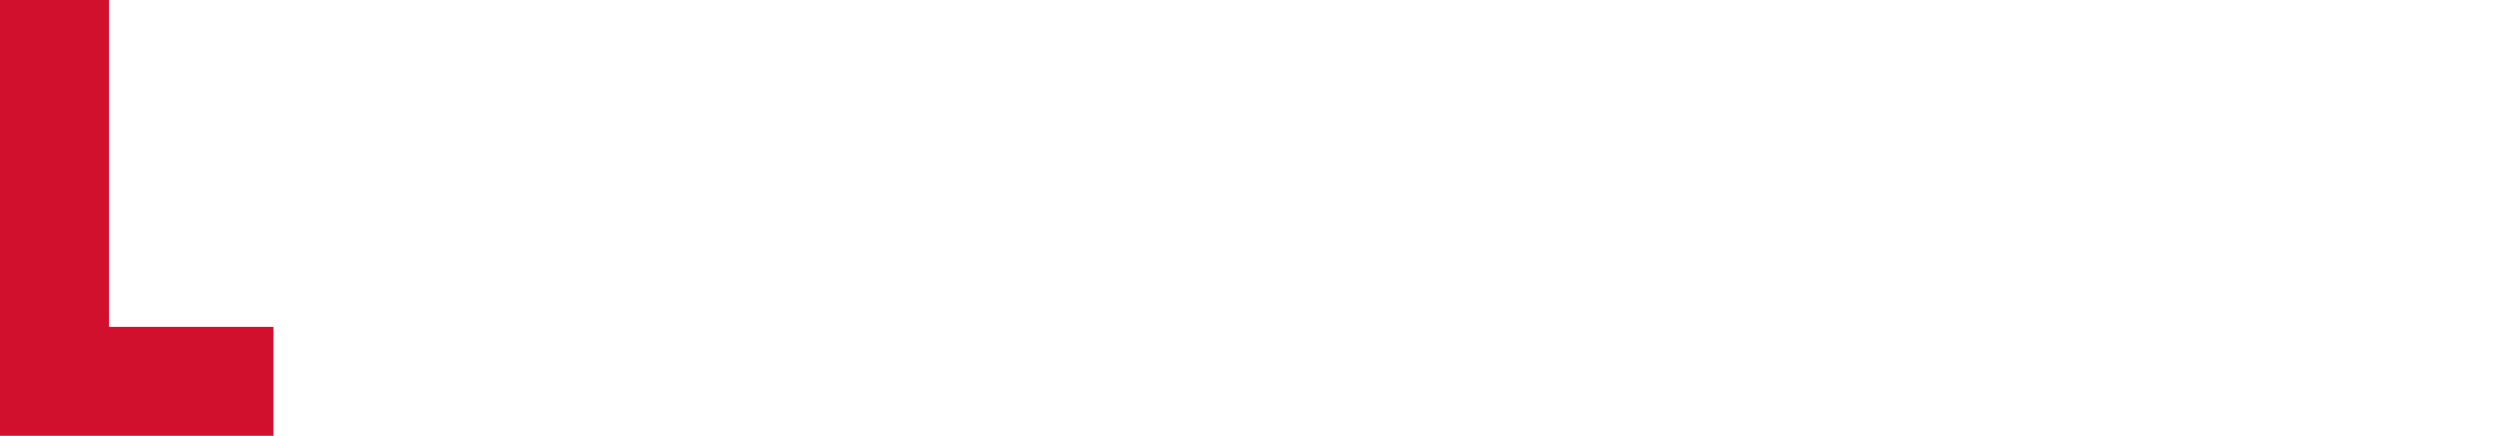
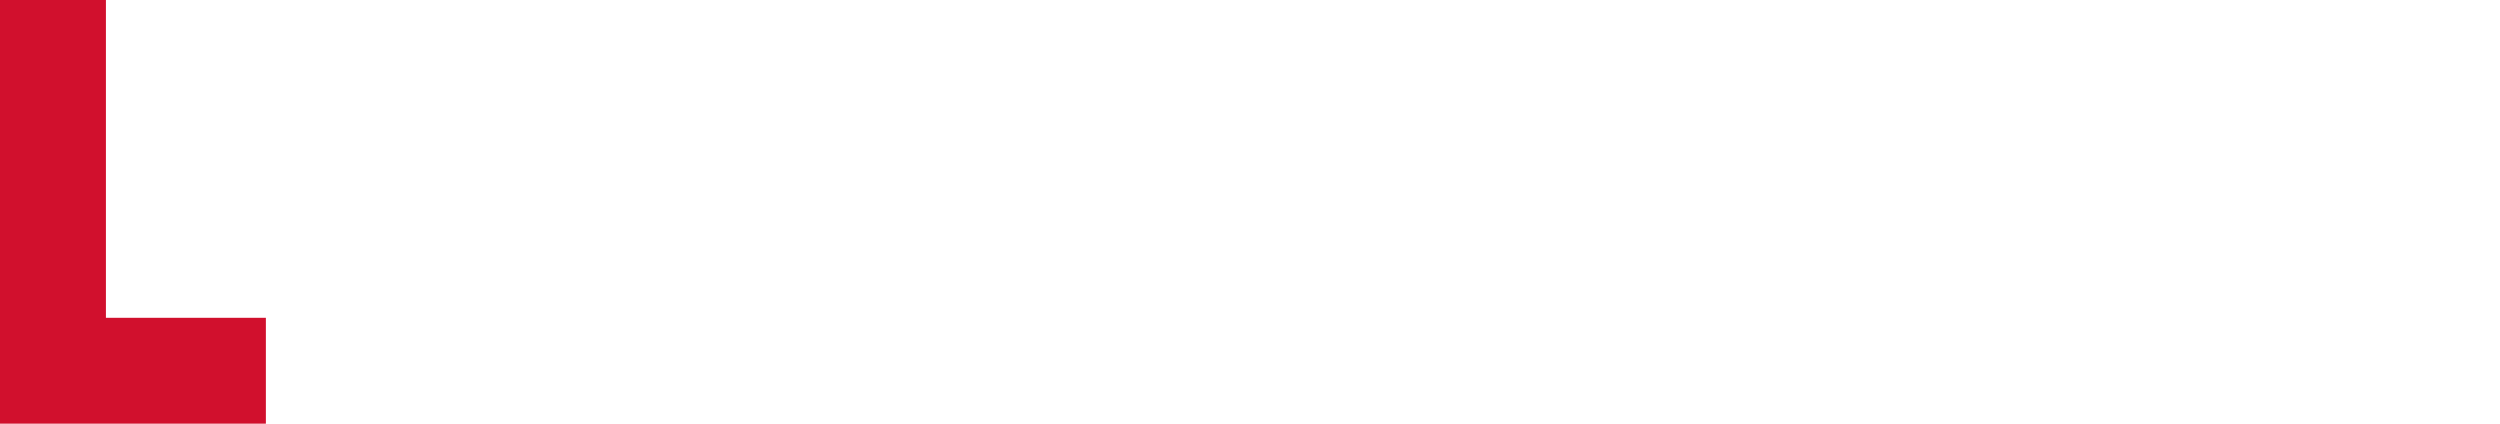
- <svg xmlns="http://www.w3.org/2000/svg" style="isolation:isolate" viewBox="365.552 266.5 332.73 58" width="332.73pt" height="58pt">
+ <svg xmlns="http://www.w3.org/2000/svg" style="isolation:isolate" viewBox="365.802 297.75 342.23 58" width="342.23pt" height="58pt">
  <defs>
-     <clipPath id="_clipPath_Cc0DZUMZxqDJDveTeIkxM4Qb2kLLn6jd">
-       <rect x="365.552" y="266.5" width="332.73" height="58" />
+     <clipPath id="_clipPath_UiM773OZzSzpmMn0AO9Gz9W6Ujtky2zF">
+       <rect x="365.802" y="297.75" width="342.23" height="58" />
    </clipPath>
  </defs>
-   <g clip-path="url(#_clipPath_Cc0DZUMZxqDJDveTeIkxM4Qb2kLLn6jd)">
-     <path d=" M 460.239 318.776 L 435.102 318.776 L 435.102 275.944 L 442.104 275.944 L 442.104 312.771 L 460.239 312.771 L 460.239 318.776 L 460.239 318.776 Z  M 495.85 312.829 L 495.85 318.776 L 471.622 318.776 L 471.622 275.944 L 495.85 275.944 L 495.85 281.862 L 478.624 281.862 L 478.624 293.522 L 494.766 293.522 L 494.766 299.382 L 478.624 299.382 L 478.624 312.829 L 495.85 312.829 L 495.85 312.829 Z  M 516.11 318.776 L 509.108 318.776 L 509.108 275.944 L 516.11 275.944 L 516.11 318.776 L 516.11 318.776 Z  M 567.102 275.944 L 567.102 318.776 L 558.518 318.776 L 537.454 284.646 L 537.22 284.646 L 537.366 286.55 L 537.366 286.55 Q 537.776 291.999 537.776 296.511 L 537.776 296.511 L 537.776 318.776 L 531.419 318.776 L 531.419 275.944 L 539.915 275.944 L 560.921 309.899 L 561.096 309.899 L 561.096 309.899 Q 561.038 309.226 560.862 304.992 L 560.862 304.992 L 560.862 304.992 Q 560.686 300.759 560.686 298.386 L 560.686 298.386 L 560.686 275.944 L 567.102 275.944 L 567.102 275.944 Z  M 616.425 318.776 L 608.983 318.776 L 604.706 306.882 L 588.329 306.882 L 584.139 318.776 L 576.757 318.776 L 592.782 275.769 L 600.399 275.769 L 616.425 318.776 L 616.425 318.776 Z  M 590.38 300.847 L 602.86 300.847 L 598.846 289.187 L 598.846 289.187 Q 598.407 288.015 597.631 285.495 L 597.631 285.495 L 597.631 285.495 Q 596.854 282.976 596.561 281.804 L 596.561 281.804 L 596.561 281.804 Q 595.77 285.407 594.247 289.685 L 594.247 289.685 L 590.38 300.847 L 590.38 300.847 Z  M 633.081 281.862 L 633.081 295.866 L 637.944 295.866 L 637.944 295.866 Q 642.837 295.866 645.034 294.05 L 645.034 294.05 L 645.034 294.05 Q 647.231 292.233 647.231 288.659 L 647.231 288.659 L 647.231 288.659 Q 647.231 285.026 644.858 283.444 L 644.858 283.444 L 644.858 283.444 Q 642.485 281.862 637.71 281.862 L 637.71 281.862 L 633.081 281.862 L 633.081 281.862 Z  M 639.995 301.667 L 633.081 301.667 L 633.081 318.776 L 626.079 318.776 L 626.079 275.944 L 638.179 275.944 L 638.179 275.944 Q 646.47 275.944 650.454 279.05 L 650.454 279.05 L 650.454 279.05 Q 654.438 282.155 654.438 288.425 L 654.438 288.425 L 654.438 288.425 Q 654.438 296.423 646.118 299.821 L 646.118 299.821 L 658.218 318.776 L 650.249 318.776 L 639.995 301.667 L 639.995 301.667 Z  M 670.391 275.944 L 680.528 295.485 L 690.665 275.944 L 698.282 275.944 L 684.014 302.165 L 684.014 318.776 L 676.983 318.776 L 676.983 302.399 L 662.774 275.944 L 670.391 275.944 L 670.391 275.944 Z " fill="rgb(255,255,255)" />
-     <path d=" M 408.027 324.5 L 422.527 324.5 L 422.527 266.5 L 386.948 266.5 L 386.948 281 L 408.027 281 L 408.027 310 L 408.027 324.5 Z " fill="rgb(255,255,255)" />
-     <path d=" M 380.052 266.5 L 365.552 266.5 L 365.552 324.5 L 401.948 324.5 L 401.948 310 L 380.052 310 L 380.052 281 L 380.052 266.5 Z " fill="rgb(209,16,45)" />
+   <g clip-path="url(#_clipPath_UiM773OZzSzpmMn0AO9Gz9W6Ujtky2zF)">
+     <rect x="365.802" y="297.75" width="342.23" height="58" style="fill:rgb(232,232,232)" fill-opacity="0" />
+     <path d=" M 469.989 346.026 L 444.852 346.026 L 444.852 303.194 L 451.854 303.194 L 451.854 340.021 L 469.989 340.021 L 469.989 346.026 L 469.989 346.026 Z  M 505.6 340.079 L 505.6 346.026 L 481.372 346.026 L 481.372 303.194 L 505.6 303.194 L 505.6 309.112 L 488.374 309.112 L 488.374 320.772 L 504.516 320.772 L 504.516 326.632 L 488.374 326.632 L 488.374 340.079 L 505.6 340.079 L 505.6 340.079 Z  M 525.86 346.026 L 518.858 346.026 L 518.858 303.194 L 525.86 303.194 L 525.86 346.026 L 525.86 346.026 Z  M 576.852 303.194 L 576.852 346.026 L 568.268 346.026 L 547.204 311.896 L 546.97 311.896 L 547.116 313.8 L 547.116 313.8 Q 547.526 319.249 547.526 323.761 L 547.526 323.761 L 547.526 346.026 L 541.169 346.026 L 541.169 303.194 L 549.665 303.194 L 570.671 337.149 L 570.846 337.149 L 570.846 337.149 Q 570.788 336.476 570.612 332.242 L 570.612 332.242 L 570.612 332.242 Q 570.436 328.009 570.436 325.636 L 570.436 325.636 L 570.436 303.194 L 576.852 303.194 L 576.852 303.194 Z  M 626.175 346.026 L 618.733 346.026 L 614.456 334.132 L 598.079 334.132 L 593.889 346.026 L 586.507 346.026 L 602.532 303.019 L 610.149 303.019 L 626.175 346.026 L 626.175 346.026 Z  M 600.13 328.097 L 612.61 328.097 L 608.596 316.437 L 608.596 316.437 Q 608.157 315.265 607.381 312.745 L 607.381 312.745 L 607.381 312.745 Q 606.604 310.226 606.311 309.054 L 606.311 309.054 L 606.311 309.054 Q 605.52 312.657 603.997 316.935 L 603.997 316.935 L 600.13 328.097 L 600.13 328.097 Z  M 642.831 309.112 L 642.831 323.116 L 647.694 323.116 L 647.694 323.116 Q 652.587 323.116 654.784 321.3 L 654.784 321.3 L 654.784 321.3 Q 656.981 319.483 656.981 315.909 L 656.981 315.909 L 656.981 315.909 Q 656.981 312.276 654.608 310.694 L 654.608 310.694 L 654.608 310.694 Q 652.235 309.112 647.46 309.112 L 647.46 309.112 L 642.831 309.112 L 642.831 309.112 Z  M 649.745 328.917 L 642.831 328.917 L 642.831 346.026 L 635.829 346.026 L 635.829 303.194 L 647.929 303.194 L 647.929 303.194 Q 656.22 303.194 660.204 306.3 L 660.204 306.3 L 660.204 306.3 Q 664.188 309.405 664.188 315.675 L 664.188 315.675 L 664.188 315.675 Q 664.188 323.673 655.868 327.071 L 655.868 327.071 L 667.968 346.026 L 659.999 346.026 L 649.745 328.917 L 649.745 328.917 Z  M 680.141 303.194 L 690.278 322.735 L 700.415 303.194 L 708.032 303.194 L 693.764 329.415 L 693.764 346.026 L 686.733 346.026 L 686.733 329.649 L 672.524 303.194 L 680.141 303.194 L 680.141 303.194 Z " fill="rgb(255,255,255)" />
+     <path d=" M 408.277 355.75 L 422.777 355.75 L 422.777 297.75 L 387.198 297.75 L 387.198 312.25 L 408.277 312.25 L 408.277 341.25 L 408.277 355.75 Z " fill="rgb(255,255,255)" />
+     <path d=" M 380.302 297.75 L 365.802 297.75 L 365.802 355.75 L 402.198 355.75 L 402.198 341.25 L 380.302 341.25 L 380.302 312.25 L 380.302 297.75 Z " fill="rgb(209,16,45)" />
  </g>
</svg>
